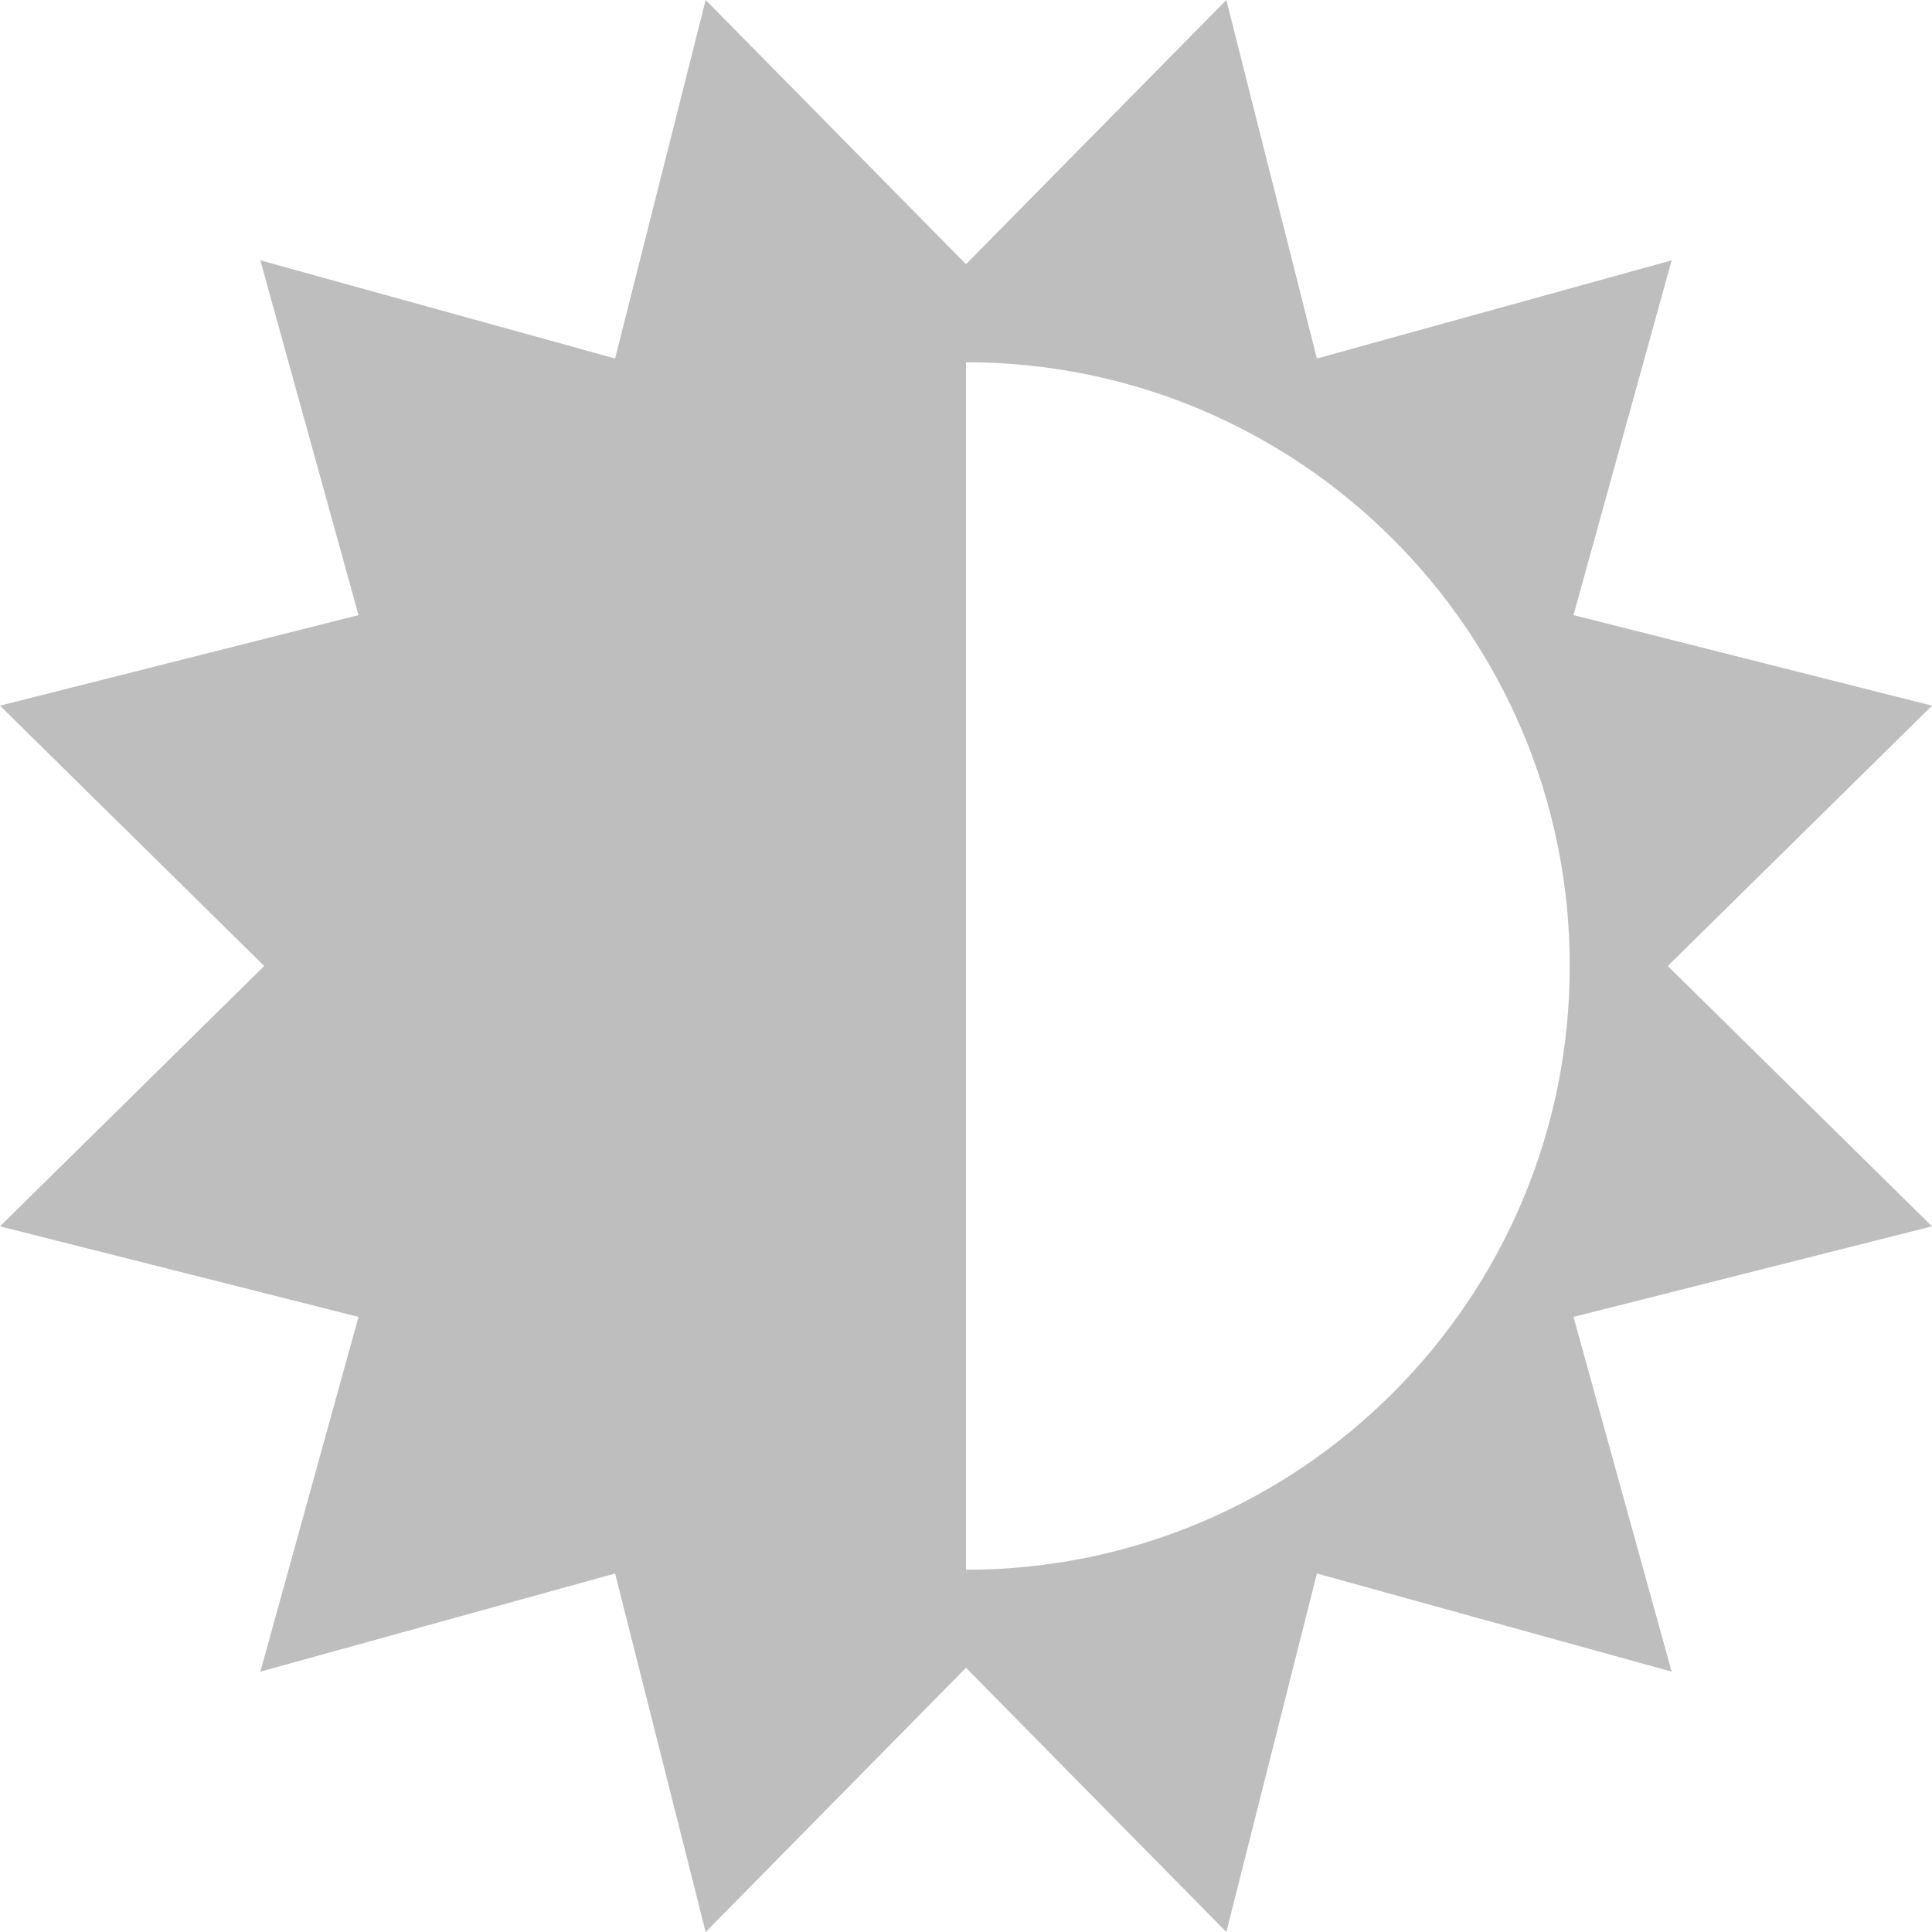
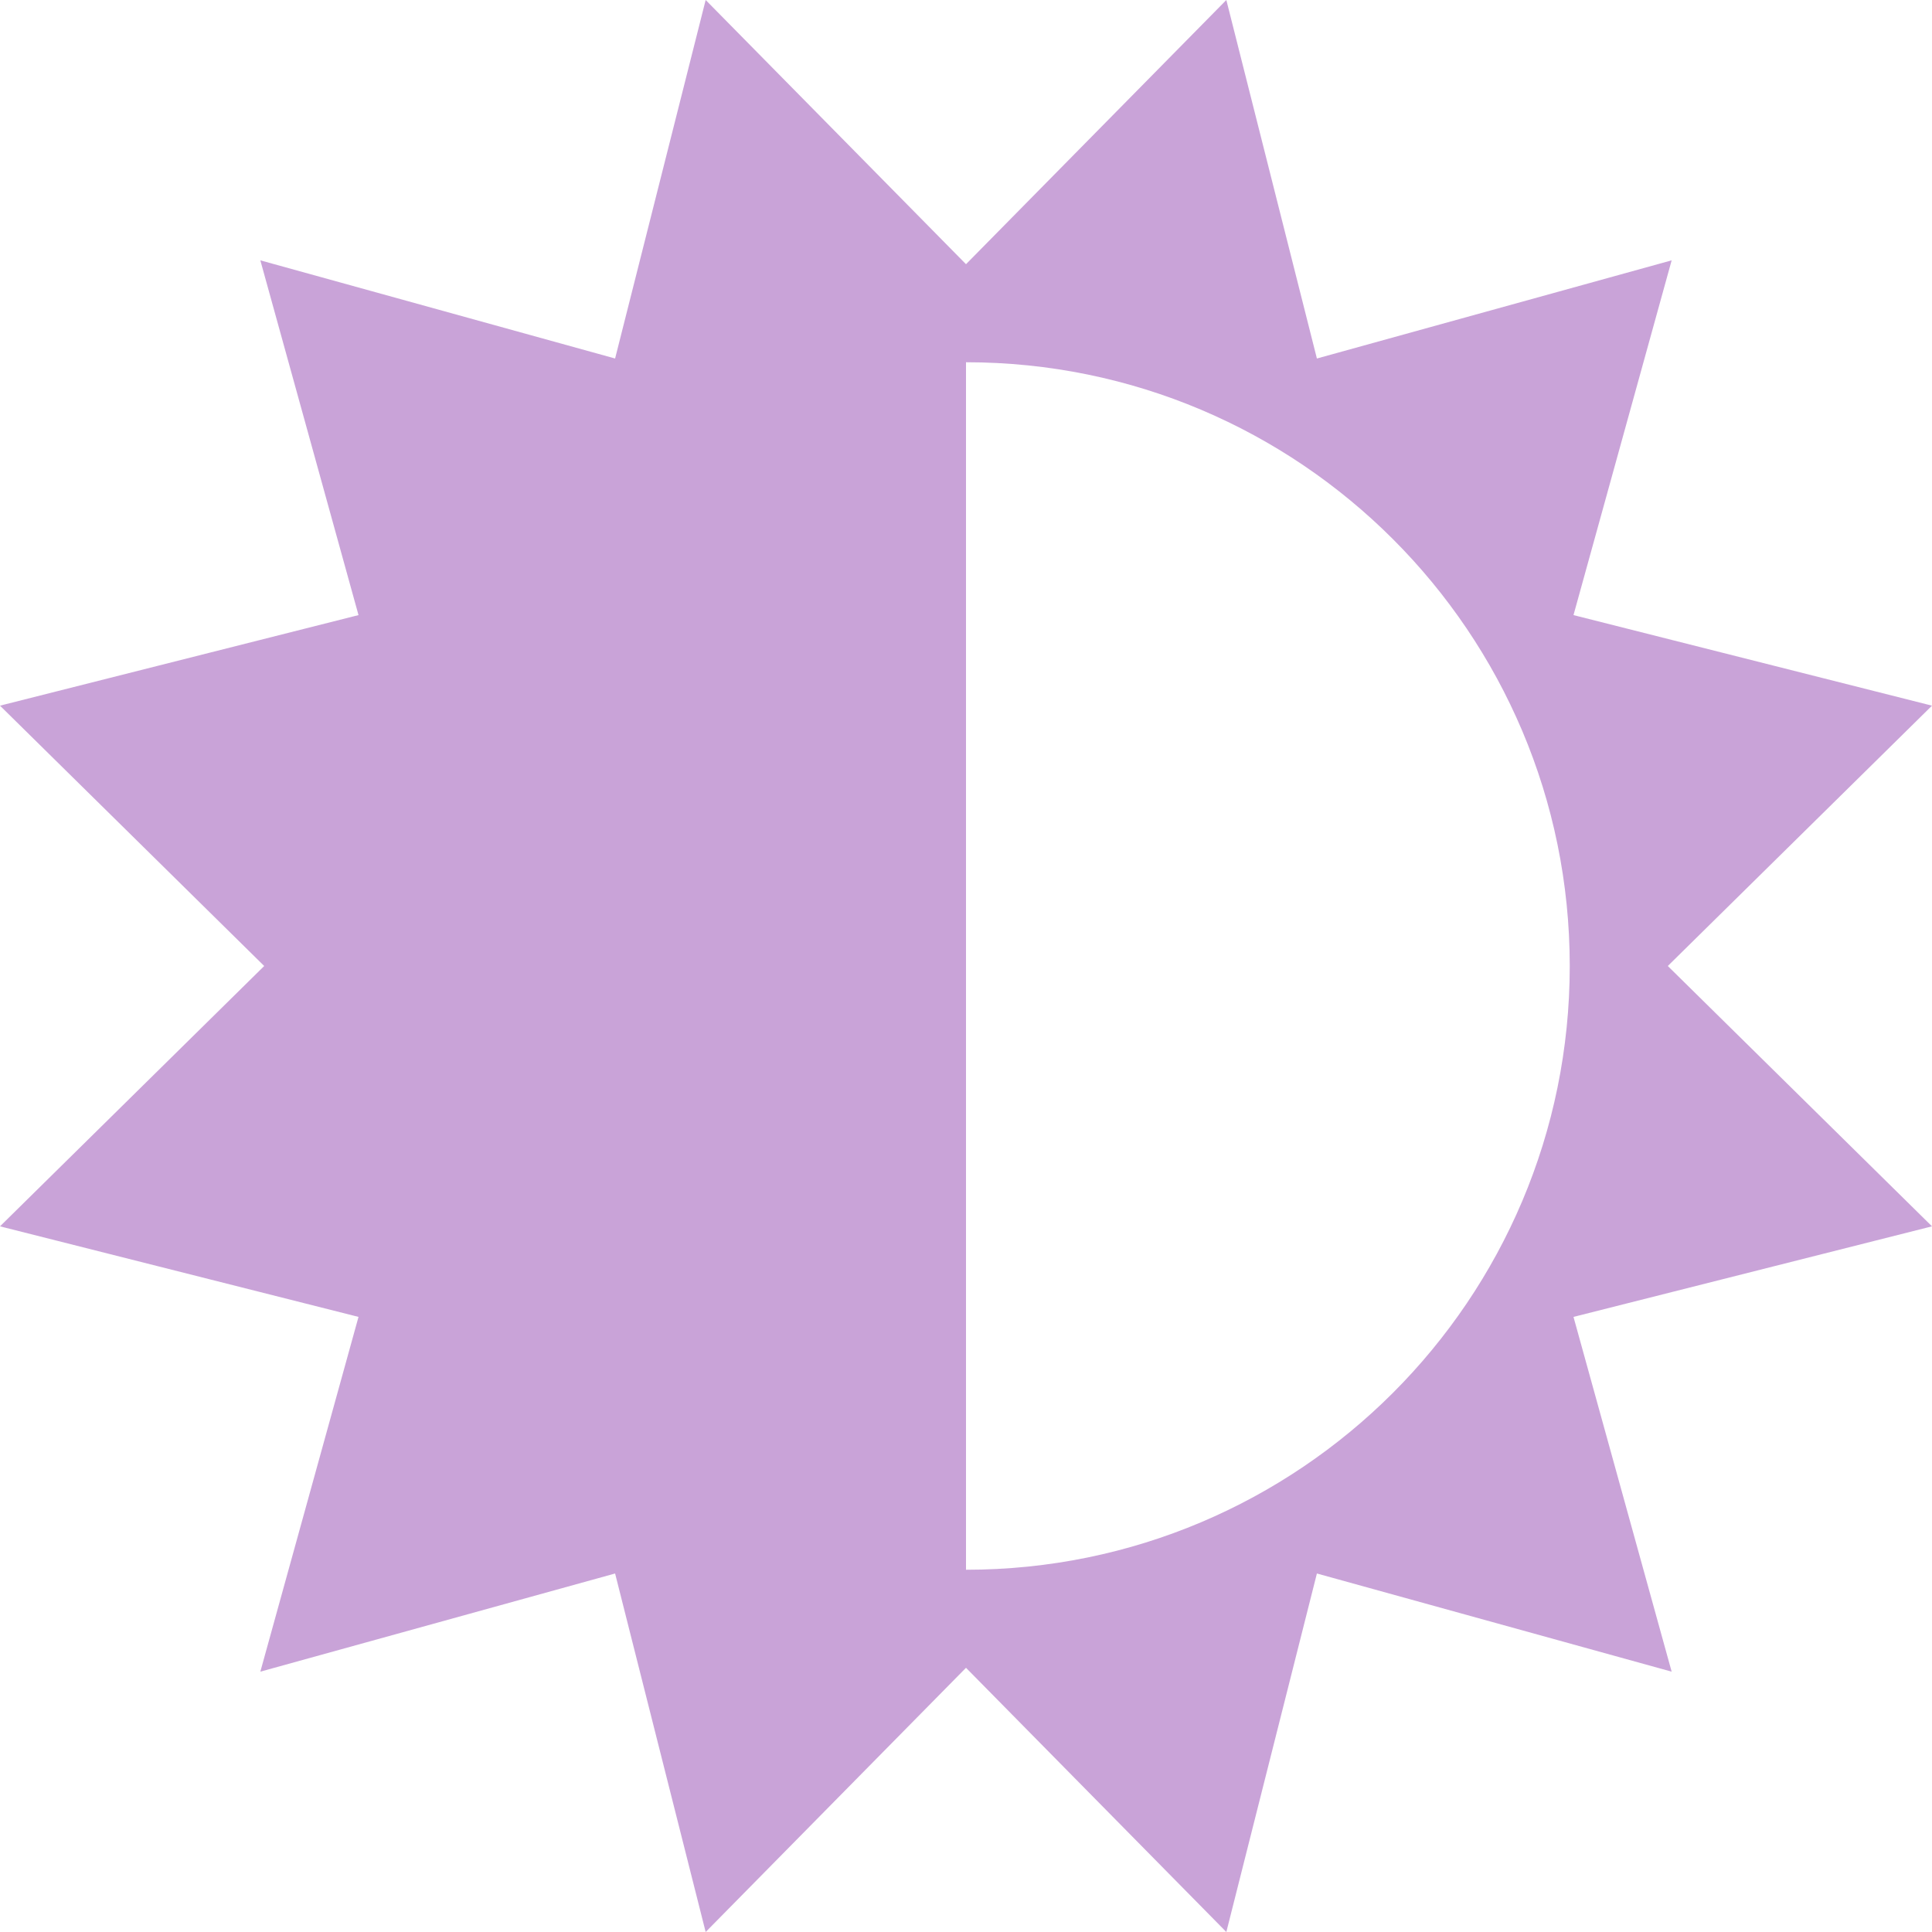
<svg xmlns="http://www.w3.org/2000/svg" width="16" height="16" id="svg2" version="1.0" style="display:inline">
  <defs id="defs4" />
  <g id="layer1" style="display:inline" transform="translate(0,-6)">
    <path style="color:#000000;fill:#bebebe;fill-opacity:1;fill-rule:nonzero;stroke:none;stroke-width:1.5;marker:none;visibility:visible;display:inline;overflow:visible;enable-background:accumulate" d="m -12,6 -1,3 2,0 -1,-3 z m -5.656,2.344 1.406,2.812 1.406,-1.406 -2.812,-1.406 z m 11.312,0 L -9.156,9.75 -7.75,11.156 -6.344,8.344 z M -12,10 c -2.209,0 -4,1.791 -4,4 0,2.209 1.791,4 4,4 2.209,0 4,-1.791 4,-4 0,-2.209 -1.791,-4 -4,-4 z m 0,1.5 c 1.381,0 2.5,1.119 2.5,2.5 0,1.381 -1.119,2.5 -2.5,2.5 -1.381,0 -2.5,-1.119 -2.5,-2.5 0,-1.381 1.119,-2.5 2.5,-2.5 z m -5,1.5 -3,1 3,1 0,-2 z m 10,0 0,2 3,-1 -3,-1 z m -9.25,3.844 -1.406,2.812 2.812,-1.406 -1.406,-1.406 z m 8.5,0 -1.406,1.406 2.812,1.406 L -7.75,16.844 z M -13,19 l 1,3 1,-3 -2,0 z" id="path3085" />
    <path id="path3102" d="m 8,30 c -2.209,0 -4,1.791 -4,4 0,2.209 1.791,4 4,4 2.209,0 4,-1.791 4,-4 0,-2.209 -1.791,-4 -4,-4 z m 0,2 c 1.105,0 2,0.895 2,2 0,1.105 -0.895,2 -2,2 -1.105,0 -2,-0.895 -2,-2 0,-1.105 0.895,-2 2,-2 z" style="opacity:0.35;color:#000000;fill:#000000;fill-opacity:1;fill-rule:nonzero;stroke:none;stroke-width:1.5;marker:none;visibility:visible;display:inline;overflow:visible;enable-background:accumulate" />
    <path id="path3104" d="m 6,29 4,0 -2,-3 z" style="fill:#808080;stroke:none" />
    <path style="fill:#808080;stroke:none" d="m 11.33,29.768 2,3.464 L 14.928,30 z" id="path3106" />
    <path id="path3108" d="m 13.33,34.768 -2,3.464 L 14.928,38 z" style="fill:#808080;stroke:none" />
    <path style="fill:#808080;stroke:none" d="m 10,39 -4,0 2,3 z" id="path3110" />
    <path id="path3112" d="M 4.67,38.232 2.67,34.768 1.072,38 z" style="fill:#808080;stroke:none" />
    <path style="fill:#808080;stroke:none" d="M 2.67,33.232 4.67,29.768 1.072,30 z" id="path3114" />
-     <path style="color:#000000;fill:#bebebe;fill-opacity:1;fill-rule:nonzero;stroke:none;stroke-width:1.5;marker:none;visibility:visible;display:inline;overflow:visible;enable-background:accumulate" d="M 5.844 0 L 5.094 2.969 L 2.156 2.156 L 2.969 5.094 L 0 5.844 L 2.188 8 L 0 10.156 L 2.969 10.906 L 2.156 13.844 L 5.094 13.031 L 5.844 16 L 8 13.812 L 10.156 16 L 10.906 13.031 L 13.844 13.844 L 13.031 10.906 L 16 10.156 L 13.812 8 L 16 5.844 L 13.031 5.094 L 13.844 2.156 L 10.906 2.969 L 10.156 0 L 8 2.188 L 5.844 0 z M 8 3 C 10.761 3 13 5.239 13 8 C 13 10.761 10.761 13 8 13 L 8 3 z " transform="translate(0,6)" id="path3075" />
+     <path style="color:#000000;fill:#c9a3d8;fill-opacity:1;fill-rule:nonzero;stroke:none;stroke-width:1.5;marker:none;visibility:visible;display:inline;overflow:visible;enable-background:accumulate" d="M 5.844 0 L 5.094 2.969 L 2.156 2.156 L 2.969 5.094 L 0 5.844 L 2.188 8 L 0 10.156 L 2.969 10.906 L 2.156 13.844 L 5.094 13.031 L 5.844 16 L 8 13.812 L 10.156 16 L 10.906 13.031 L 13.844 13.844 L 13.031 10.906 L 16 10.156 L 13.812 8 L 16 5.844 L 13.031 5.094 L 13.844 2.156 L 10.906 2.969 L 10.156 0 L 8 2.188 L 5.844 0 z M 8 3 C 10.761 3 13 5.239 13 8 C 13 10.761 10.761 13 8 13 L 8 3 z " transform="translate(0,6)" id="path3075" />
  </g>
</svg>
